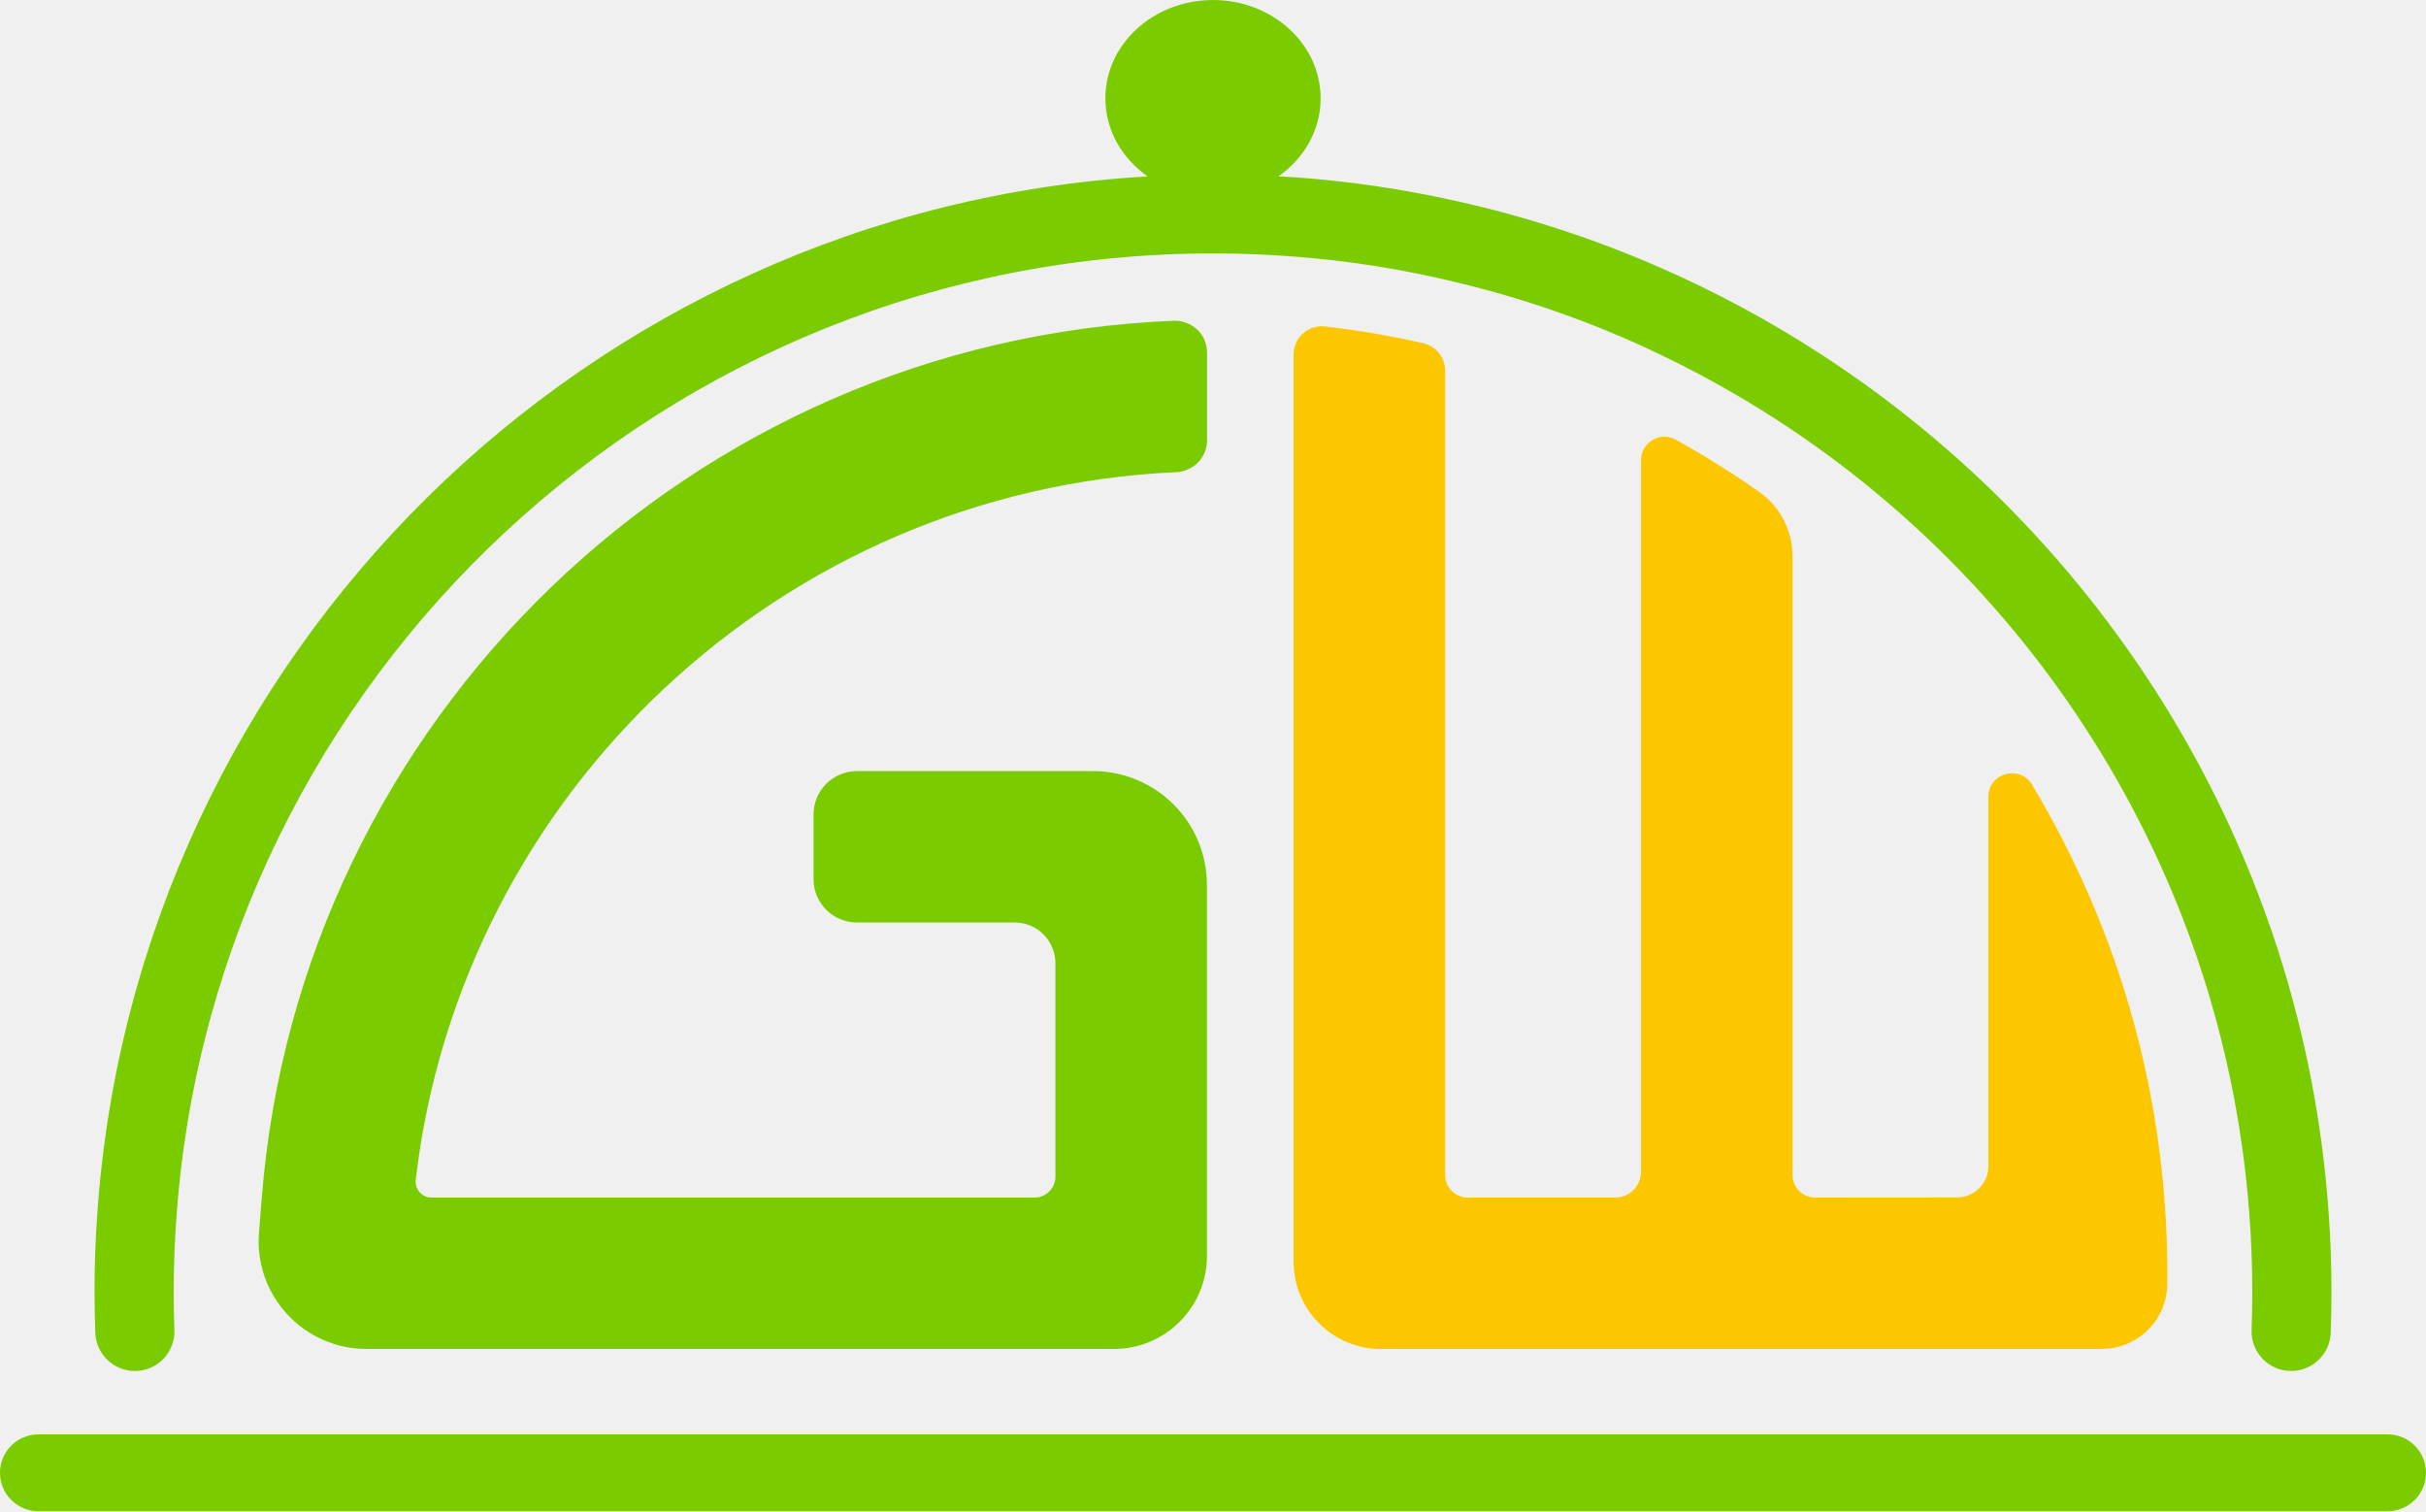
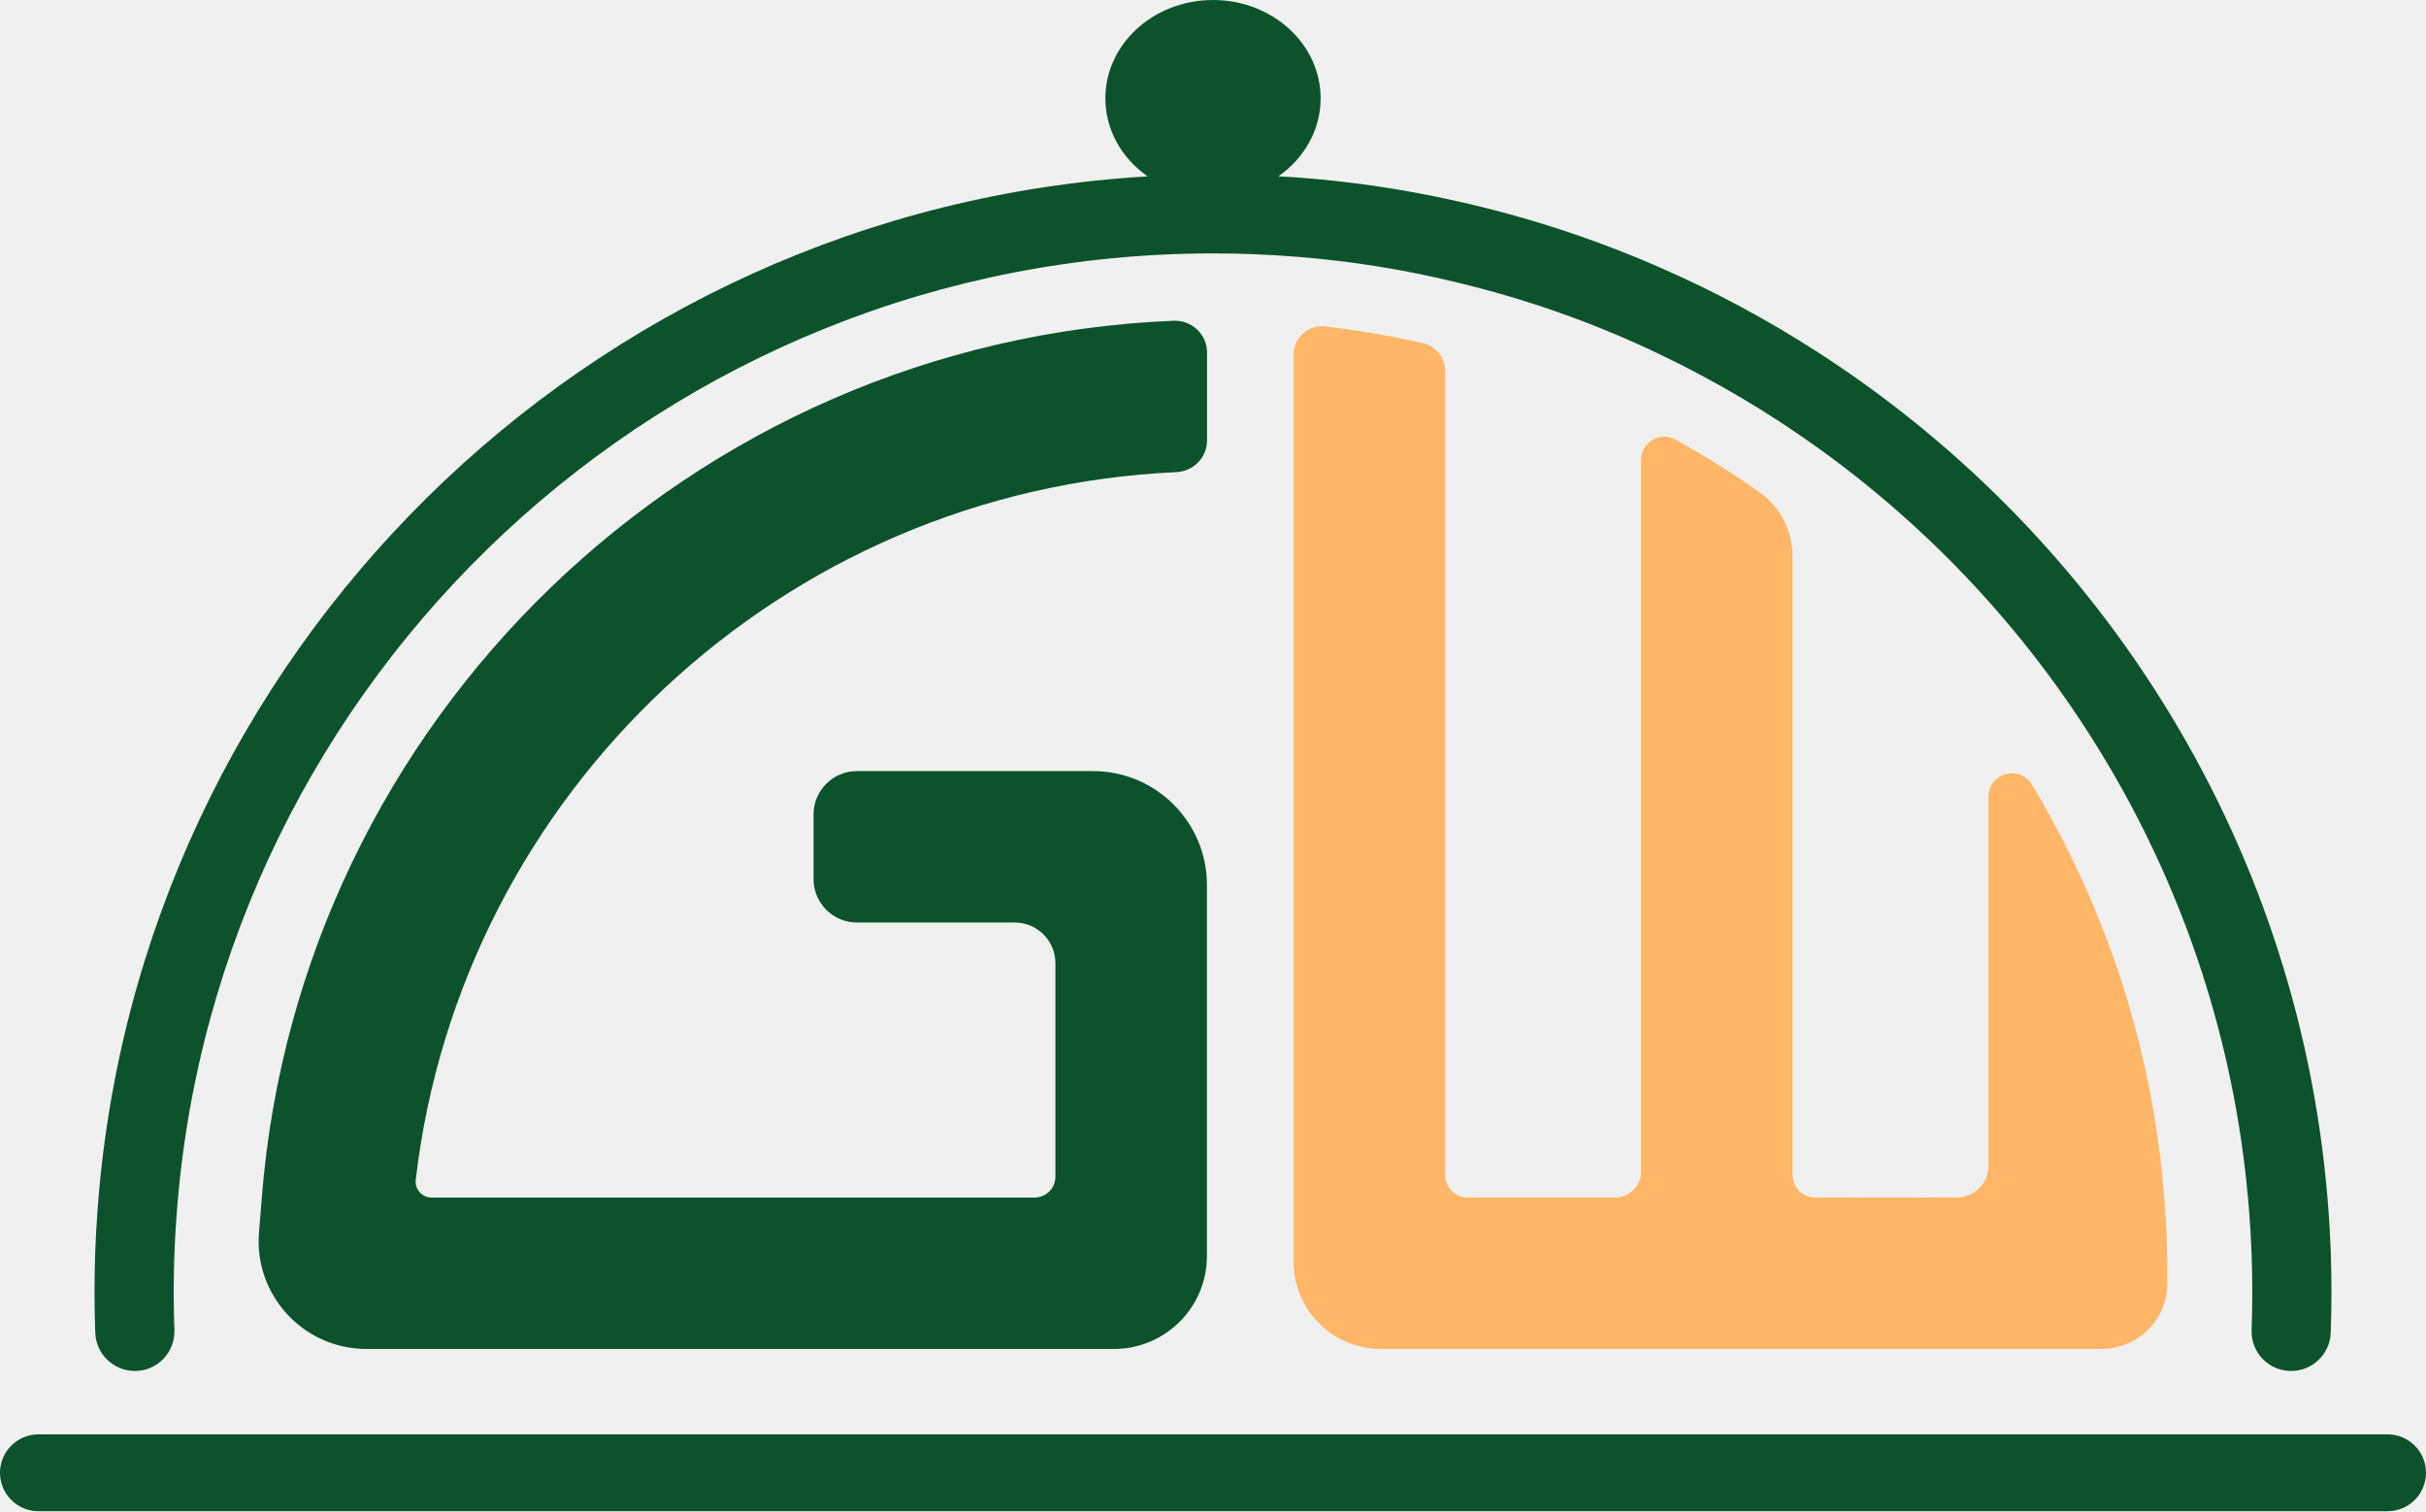
<svg xmlns="http://www.w3.org/2000/svg" width="472" height="294" viewBox="0 0 472 294" fill="none">
-   <g clip-path="url(#clip0_2195_812)">
-     <path d="M26.251 266.714C30.622 266.714 34.094 263.089 33.933 258.724C33.843 256.266 33.797 253.798 33.797 251.325C33.797 246.158 33.995 241.013 34.391 235.934C42.269 131.701 129.677 49.299 236.011 49.299C241.512 49.299 246.992 49.519 252.383 49.958C262.903 50.794 273.179 52.443 283.192 54.883C297.078 58.181 310.413 62.931 323.022 68.976C333.85 74.165 344.171 80.277 353.831 87.224C400.969 121.126 432.987 174.771 437.608 235.934C438.004 241.013 438.203 246.158 438.203 251.325C438.203 253.798 438.157 256.266 438.066 258.724C437.905 263.089 441.377 266.714 445.749 266.714C449.897 266.714 453.312 263.435 453.463 259.293C453.56 256.647 453.607 253.989 453.607 251.325C453.607 246.158 453.431 241.013 453.057 235.934C448.128 165.801 409.771 104.746 353.831 68.625C344.061 62.314 333.762 56.752 323.022 52.069C310.325 46.506 297.011 42.131 283.192 39.076C273.179 36.833 262.88 35.294 252.383 34.525C251.165 34.431 249.938 34.388 248.715 34.316C253.707 30.819 256.94 25.33 256.94 19.137C256.94 8.57 247.565 0.003 236 0.003C224.434 0.003 215.059 8.57 215.059 19.137C215.059 25.33 218.292 30.819 223.285 34.316C114.29 40.629 26.57 127.39 18.943 235.934C18.569 241.013 18.393 246.158 18.393 251.325C18.393 253.989 18.44 256.647 18.536 259.293C18.688 263.435 22.102 266.714 26.251 266.714Z" fill="#7ACC00" />
-     <path d="M228.821 91.857C232.169 91.705 234.841 89.03 234.841 85.683V68.579C234.841 65.034 231.863 62.255 228.317 62.4C134.414 66.232 58.283 140.08 50.936 232.981L50.388 239.778C49.404 251.983 59.053 262.432 71.31 262.432H216.718C226.715 262.432 234.82 254.335 234.82 244.346V172.165C234.82 159.93 224.892 150.013 212.646 150.013H166.723C162.061 150.013 158.28 153.788 158.28 158.447V171.029C158.28 175.688 162.061 179.463 166.723 179.463H197.41C201.791 179.463 205.341 183.011 205.341 187.387V228.91C205.341 231.158 203.517 232.981 201.267 232.981H83.964C82.128 232.981 80.669 231.376 80.881 229.553C89.635 154.367 152.101 95.341 228.821 91.857Z" fill="#7ACC00" />
-     <path d="M276.822 66.746C270.596 65.342 264.257 64.252 257.81 63.504C254.552 63.126 251.686 65.674 251.686 68.951V245.47C251.686 254.838 259.288 262.432 268.665 262.432H408.871C415.847 262.432 421.583 256.846 421.664 249.876C421.793 238.572 420.878 227.198 418.978 216.151C415.034 193.279 406.875 171.852 395.35 152.663C392.968 148.696 386.867 150.374 386.867 155V226.843C386.867 230.217 384.13 232.954 380.753 232.956L353.156 232.978C350.727 232.979 348.755 231.012 348.755 228.583V108.269C348.755 103.283 346.372 98.567 342.287 95.705C337.057 92.04 331.625 88.639 326.018 85.524C322.996 83.845 319.277 86.062 319.277 89.516V227.949C319.277 230.728 317.021 232.981 314.24 232.981H285.563C283.134 232.981 281.165 231.013 281.165 228.586V72.119C281.165 69.53 279.35 67.316 276.822 66.746Z" fill="#FDC700" />
-     <path d="M464.515 279.045H7.485C3.351 279.045 0 282.393 0 286.522C0 290.653 3.351 294 7.485 294H464.515C468.649 294 472 290.653 472 286.522C472 282.393 468.649 279.045 464.515 279.045Z" fill="#7ACC00" />
+   <g clip-path="url(#clip0_2182_778)">
+     <path d="M26.251 266.714C30.622 266.714 34.094 263.089 33.933 258.724C33.843 256.266 33.797 253.798 33.797 251.325C33.797 246.158 33.995 241.013 34.391 235.934C42.269 131.701 129.677 49.299 236.011 49.299C241.512 49.299 246.992 49.519 252.383 49.958C262.903 50.794 273.179 52.443 283.192 54.883C297.078 58.181 310.413 62.931 323.022 68.976C333.85 74.165 344.171 80.277 353.831 87.224C400.969 121.126 432.987 174.771 437.608 235.934C438.004 241.013 438.203 246.158 438.203 251.325C438.203 253.798 438.157 256.266 438.066 258.724C437.905 263.089 441.377 266.714 445.749 266.714C449.897 266.714 453.312 263.435 453.463 259.293C453.56 256.647 453.607 253.989 453.607 251.325C453.607 246.158 453.431 241.013 453.057 235.934C448.128 165.801 409.771 104.746 353.831 68.625C344.061 62.314 333.762 56.752 323.022 52.069C310.325 46.506 297.011 42.131 283.192 39.076C273.179 36.833 262.88 35.294 252.383 34.525C251.165 34.431 249.938 34.388 248.715 34.316C253.707 30.819 256.94 25.33 256.94 19.137C256.94 8.57 247.565 0.003 236 0.003C224.434 0.003 215.059 8.57 215.059 19.137C215.059 25.33 218.292 30.819 223.285 34.316C114.29 40.629 26.57 127.39 18.943 235.934C18.569 241.013 18.393 246.158 18.393 251.325C18.393 253.989 18.44 256.647 18.536 259.293C18.688 263.435 22.102 266.714 26.251 266.714Z" fill="#0C532B" />
+     <path d="M228.821 91.857C232.169 91.705 234.841 89.03 234.841 85.683V68.579C234.841 65.034 231.863 62.255 228.317 62.4C134.414 66.232 58.283 140.08 50.936 232.981L50.388 239.778C49.404 251.983 59.053 262.432 71.31 262.432H216.718C226.715 262.432 234.82 254.335 234.82 244.346V172.165C234.82 159.93 224.892 150.013 212.646 150.013H166.723C162.061 150.013 158.28 153.788 158.28 158.447V171.029C158.28 175.688 162.061 179.463 166.723 179.463H197.41C201.791 179.463 205.341 183.011 205.341 187.387V228.91C205.341 231.158 203.517 232.981 201.267 232.981H83.964C82.128 232.981 80.669 231.376 80.881 229.553C89.635 154.367 152.101 95.341 228.821 91.857Z" fill="#0C532B" />
+     <path d="M276.822 66.746C270.596 65.342 264.257 64.252 257.81 63.504C254.552 63.126 251.686 65.674 251.686 68.951V245.47C251.686 254.838 259.288 262.432 268.665 262.432H408.871C415.847 262.432 421.583 256.846 421.664 249.876C421.793 238.572 420.878 227.198 418.978 216.151C415.034 193.279 406.875 171.852 395.35 152.663C392.968 148.696 386.867 150.374 386.867 155V226.843C386.867 230.217 384.13 232.954 380.753 232.956L353.156 232.978C350.727 232.979 348.755 231.012 348.755 228.583V108.269C348.755 103.283 346.372 98.567 342.287 95.705C337.057 92.04 331.625 88.639 326.018 85.524C322.996 83.845 319.277 86.062 319.277 89.516V227.949C319.277 230.728 317.021 232.981 314.24 232.981H285.563C283.134 232.981 281.165 231.013 281.165 228.586V72.119C281.165 69.53 279.35 67.316 276.822 66.746Z" fill="#FFB667" />
+     <path d="M464.515 279.045H7.485C3.351 279.045 0 282.393 0 286.522C0 290.653 3.351 294 7.485 294H464.515C468.649 294 472 290.653 472 286.522C472 282.393 468.649 279.045 464.515 279.045Z" fill="#0C532B" />
  </g>
  <defs>
-     <clipPath id="clip0_2195_812">
+     <clipPath id="clip0_2182_778">
      <rect width="472" height="294" fill="white" />
    </clipPath>
  </defs>
</svg>
